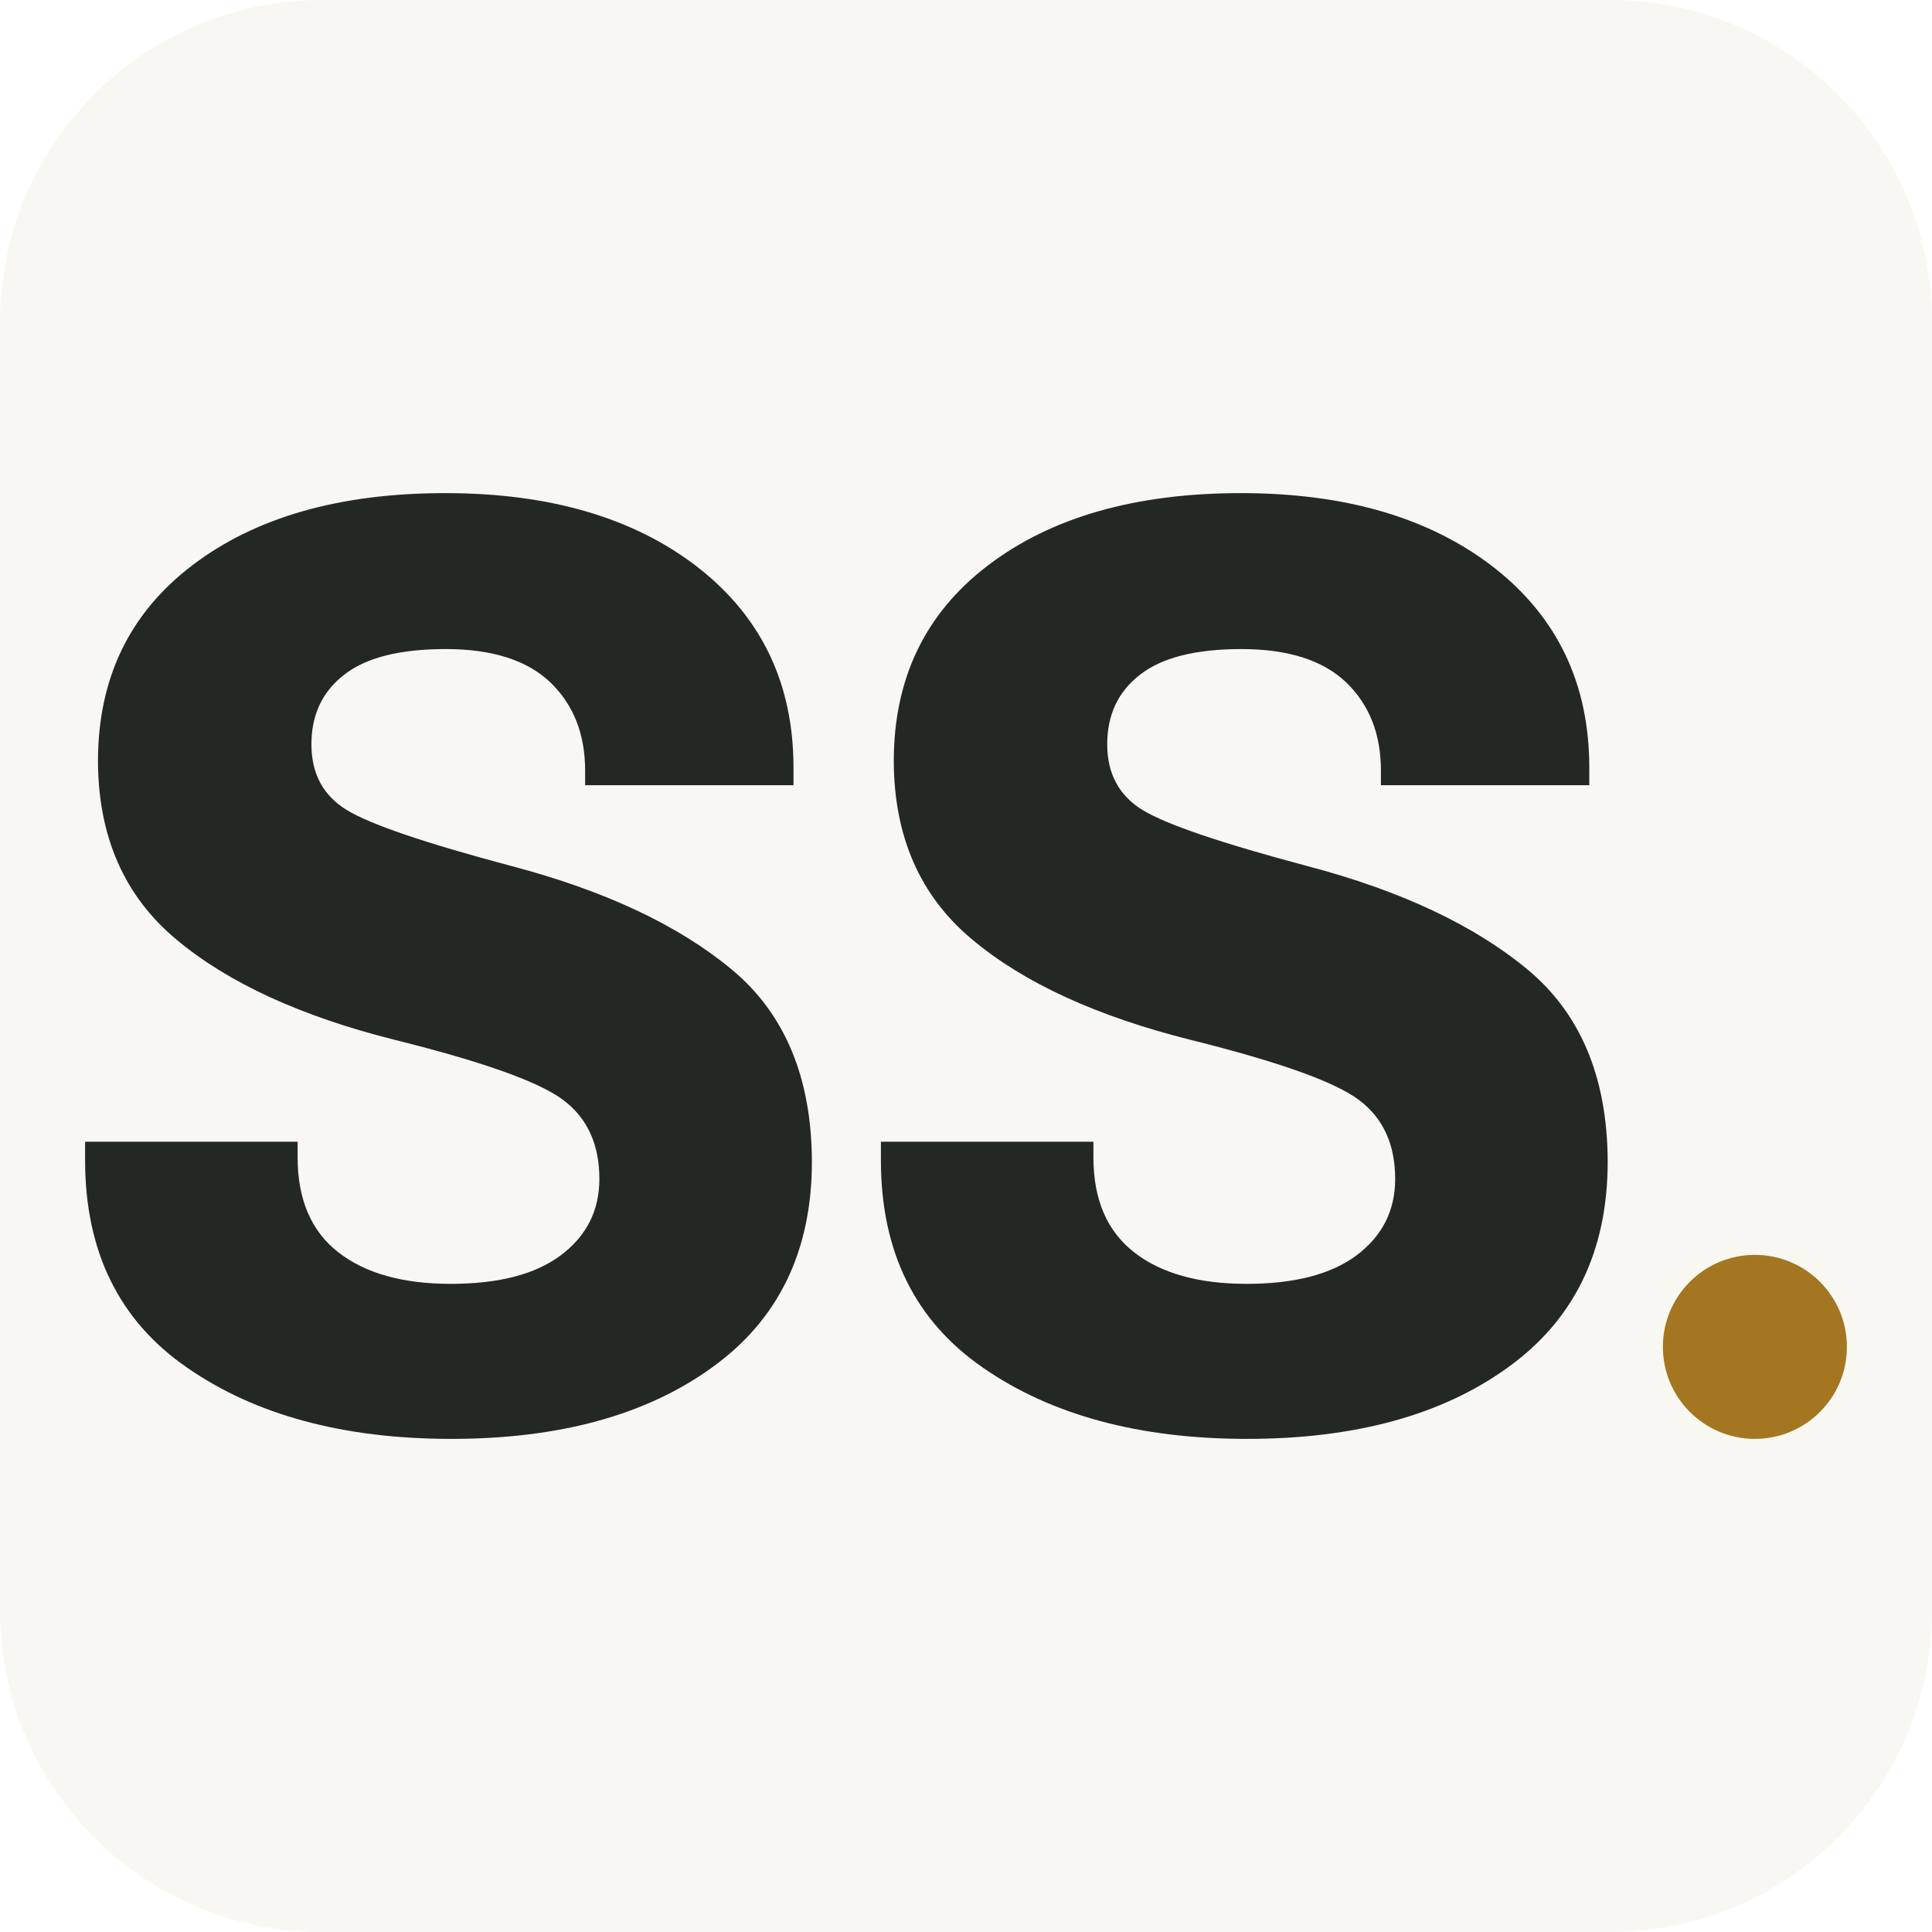
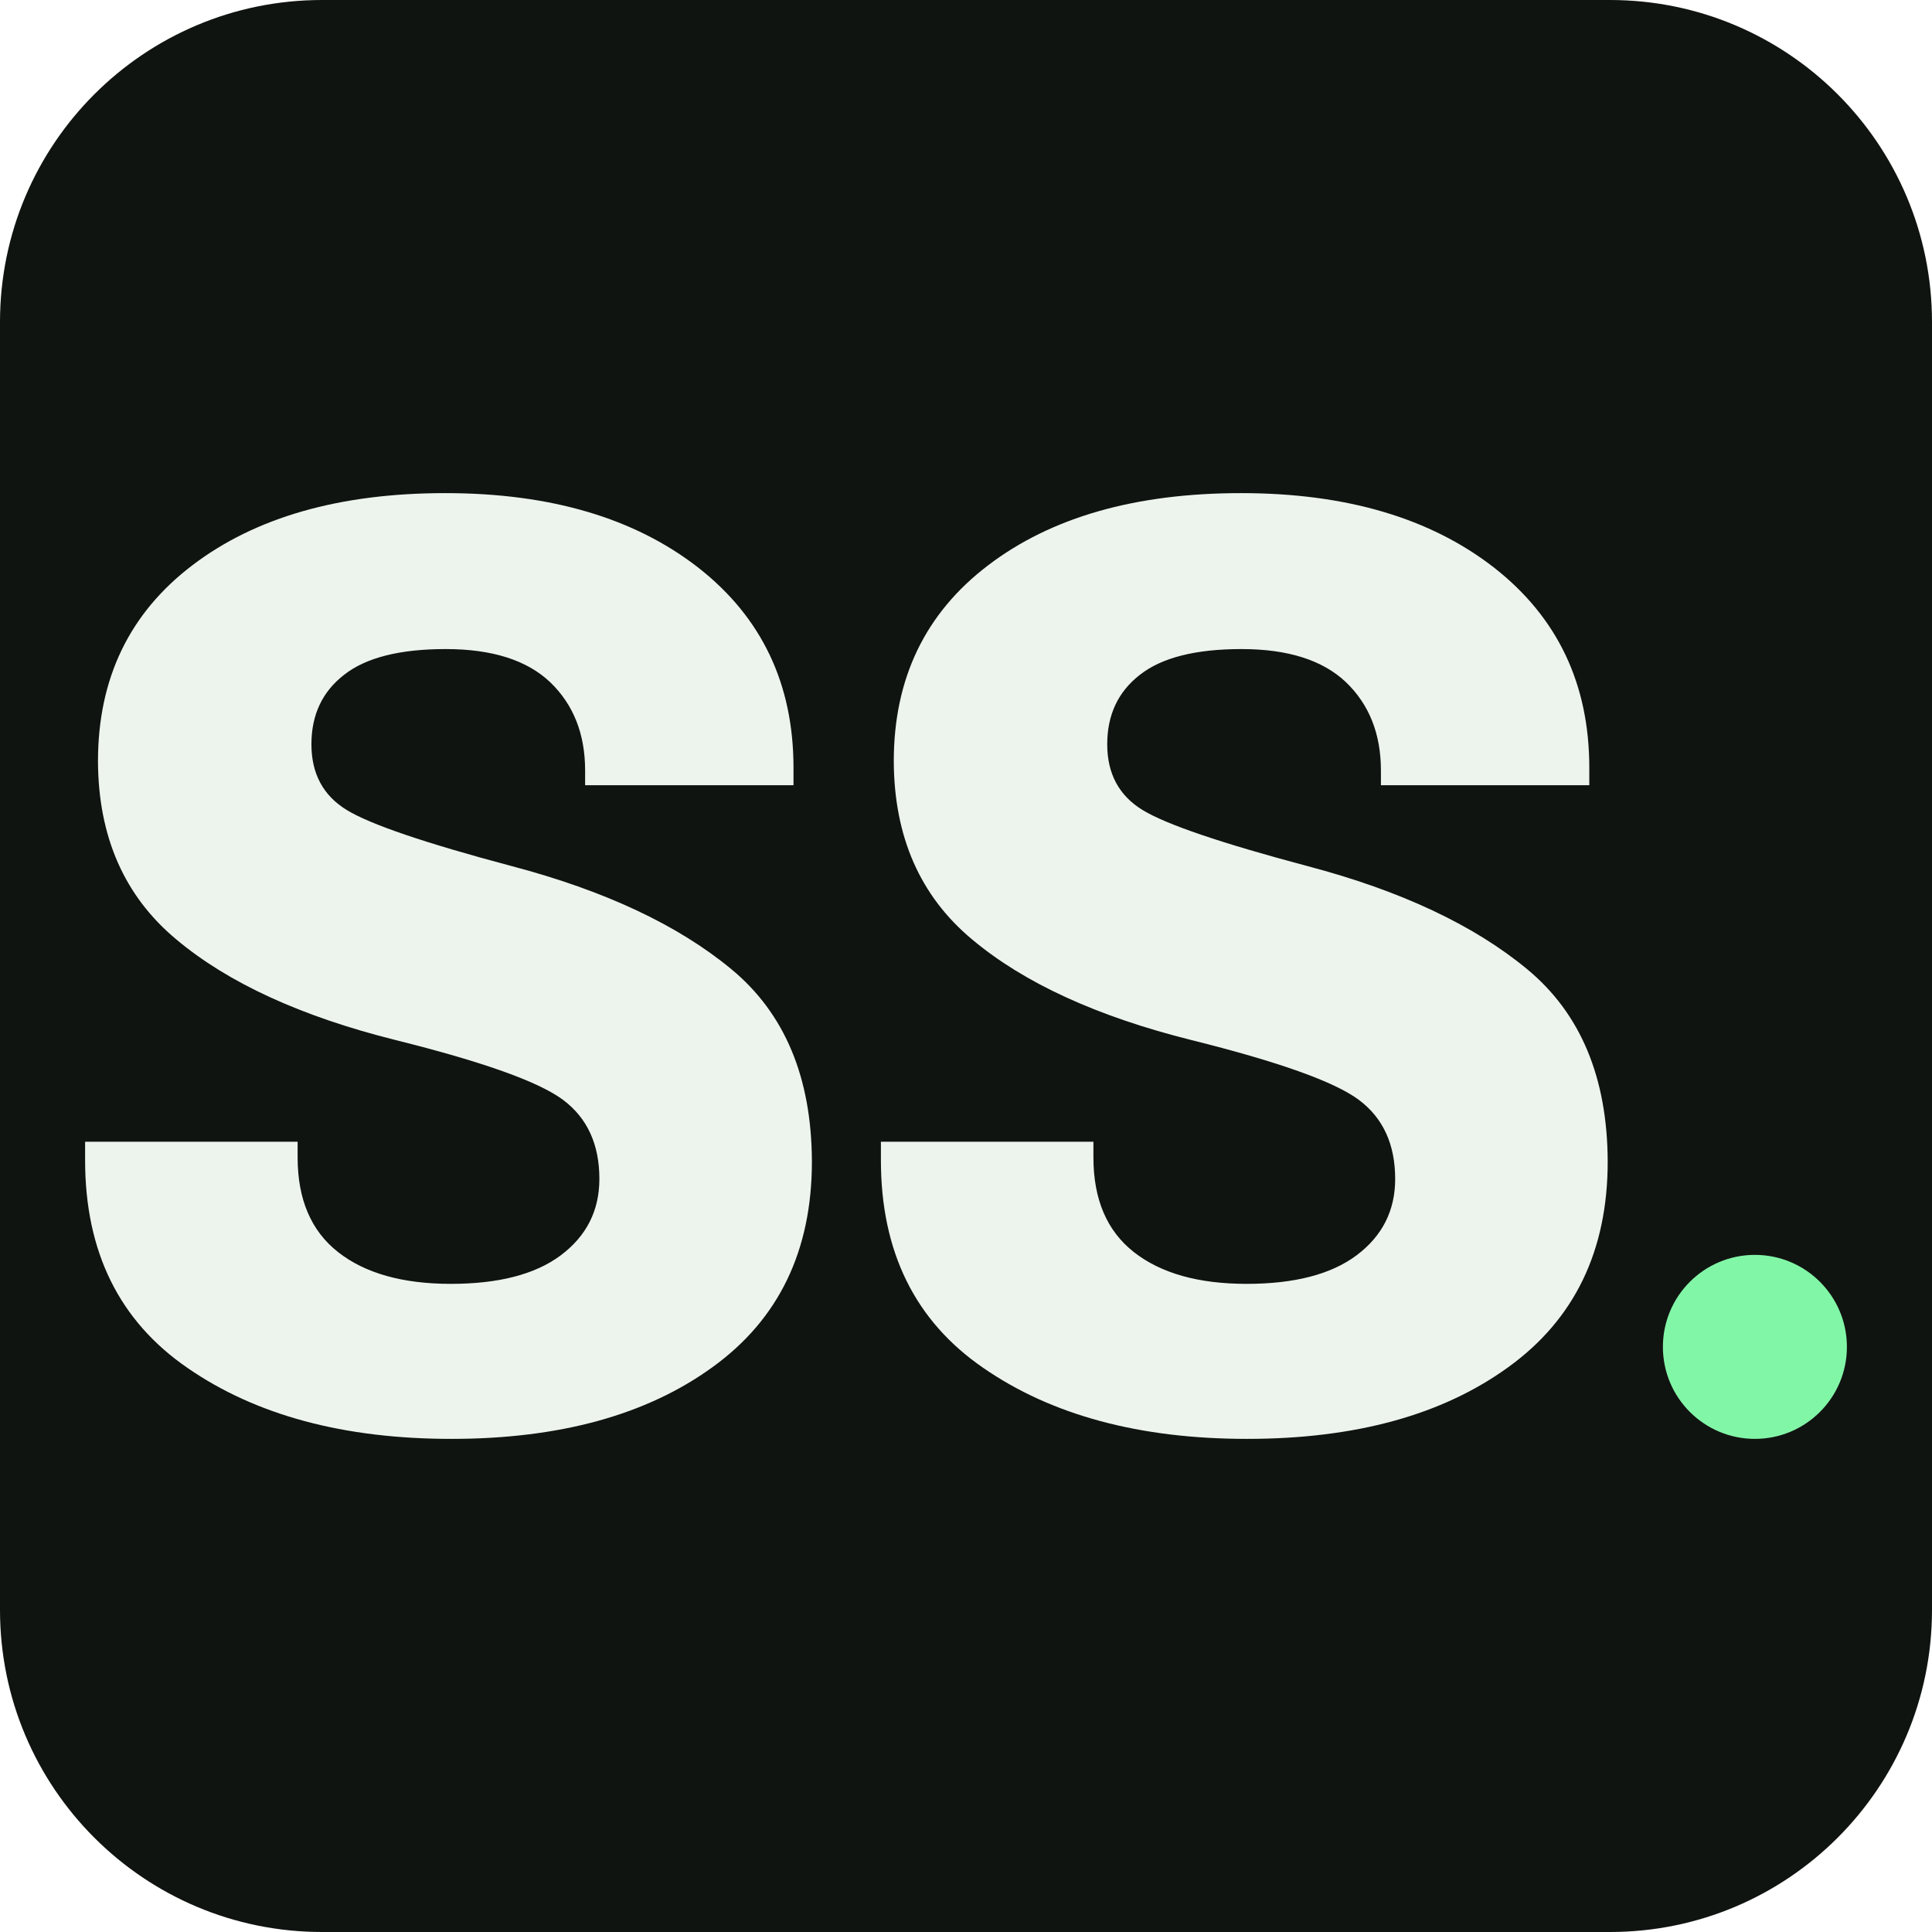
<svg xmlns="http://www.w3.org/2000/svg" viewBox="0 0 42 42">
-   <rect width="42" height="42" rx="7" fill="#f8f7f2" />
-   <g fill="#242822">
+   <rect width="42" height="42" rx="7" fill="#101411" />
+   <g fill="#edf4ed">
    <path id="initial" d="M1.85 25.22Q1.85 28.21 4.08 29.74Q6.31 31.28 9.81 31.28Q13.34 31.28 15.49 29.72Q17.65 28.16 17.65 25.25Q17.64 22.51 15.9 21.07Q14.16 19.63 11.13 18.83Q8.31 18.08 7.54 17.61Q6.77 17.14 6.77 16.18Q6.77 15.22 7.48 14.67Q8.19 14.11 9.69 14.11Q11.2 14.11 11.96 14.83Q12.72 15.56 12.72 16.75V17.07H17.25V16.69Q17.25 13.96 15.18 12.34Q13.1 10.72 9.68 10.72Q6.24 10.72 4.18 12.29Q2.13 13.85 2.13 16.55Q2.14 19.01 3.83 20.42Q5.52 21.84 8.6 22.61Q11.45 23.32 12.24 23.91Q13.03 24.5 13.03 25.63Q13.03 26.66 12.19 27.29Q11.36 27.91 9.8 27.91Q8.23 27.91 7.35 27.22Q6.47 26.53 6.47 25.16V24.82H1.85Z" />
    <use href="#initial" x="17.3" />
  </g>
-   <circle cx="38.15" cy="29.28" r="2" fill="#a47621" />
+   <circle cx="38.15" cy="29.28" r="2" fill="#82f6a7" />
</svg>
